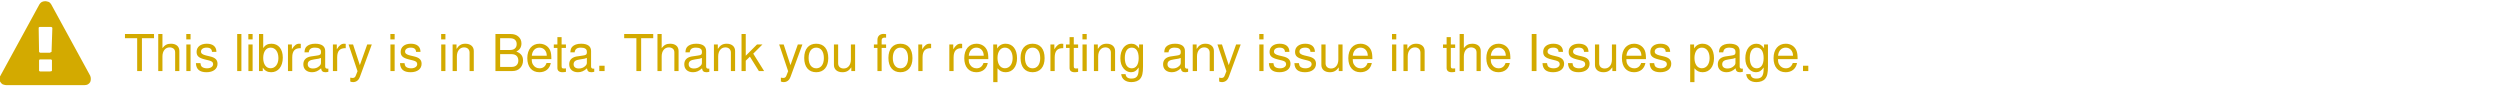
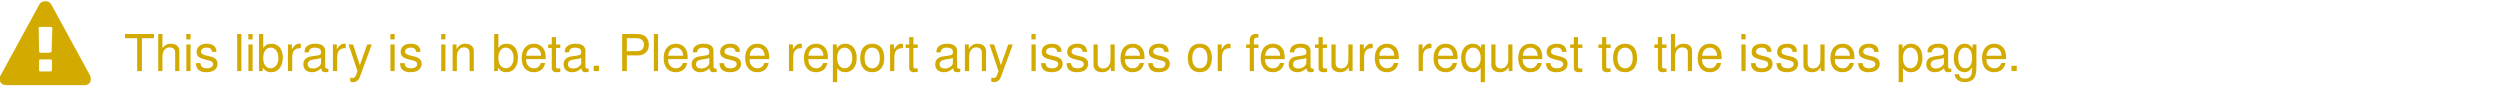
<svg xmlns="http://www.w3.org/2000/svg" version="1.1" id="Calque_1" x="0px" y="0px" viewBox="14 386 640 22" style="enable-background:new 14 386 640 22;" xml:space="preserve">
  <style type="text/css">
	.st0{fill:#D3AA00;}
	.st1{font-family:Helvetica, arial, nimbussansl, liberationsans, freesans, clean, sans-serif, 'Segoe UI Emoji', 'Segoe UI Symbol';}
	.st2{font-size:13px;}
</style>
-   <text transform="matrix(1 0 0 1 45.724 404.1924)" class="st0 st1 st2">This library is in Beta. Thank you for reporting any issue in the Issues page.</text>
+   <text transform="matrix(1 0 0 1 45.724 404.1924)" class="st0 st1 st2">This library is in beta. Please report any issues or feature request to the issues page.</text>
  <path class="st0" d="M27.3,404v-2.5c0-0.1,0-0.2-0.1-0.2c-0.1-0.1-0.2-0.1-0.4-0.1h-2.5c-0.1,0-0.2,0-0.2,0.1  c-0.1,0.1-0.1,0.1-0.1,0.2v2.5c0,0.1,0,0.2,0.1,0.2c0.1,0.1,0.1,0.1,0.2,0.1h2.5c0.1,0,0.2,0,0.2-0.1  C27.2,404.3,27.3,404.2,27.3,404z M27.2,399.2l0.2-6c0-0.1,0-0.1-0.1-0.2s-0.2-0.1-0.2-0.1h-2.9c-0.1,0-0.2,0-0.2,0.1  c-0.1,0-0.1,0.1-0.1,0.2l0.1,6c0,0.1,0,0.1,0.1,0.2c0.1,0,0.2,0.1,0.2,0.1h2.4c0.1,0,0.2,0,0.2-0.1  C27.2,399.3,27.2,399.3,27.2,399.2z M27.1,387.1l10,18.3c0.2,0.5,0.2,1.1,0,1.6c-0.1,0.2-0.4,0.5-0.6,0.6s-0.5,0.2-0.9,0.2H15.6  c-0.2,0-0.6-0.1-0.9-0.2c-0.2-0.1-0.5-0.4-0.6-0.6c-0.4-0.5-0.4-1.1,0-1.6l10-18.3c0.1-0.2,0.4-0.5,0.6-0.6c0.2-0.1,0.6-0.2,0.9-0.2  c0.2,0,0.6,0.1,0.9,0.2C26.7,386.6,27,386.9,27.1,387.1z" />
</svg>
